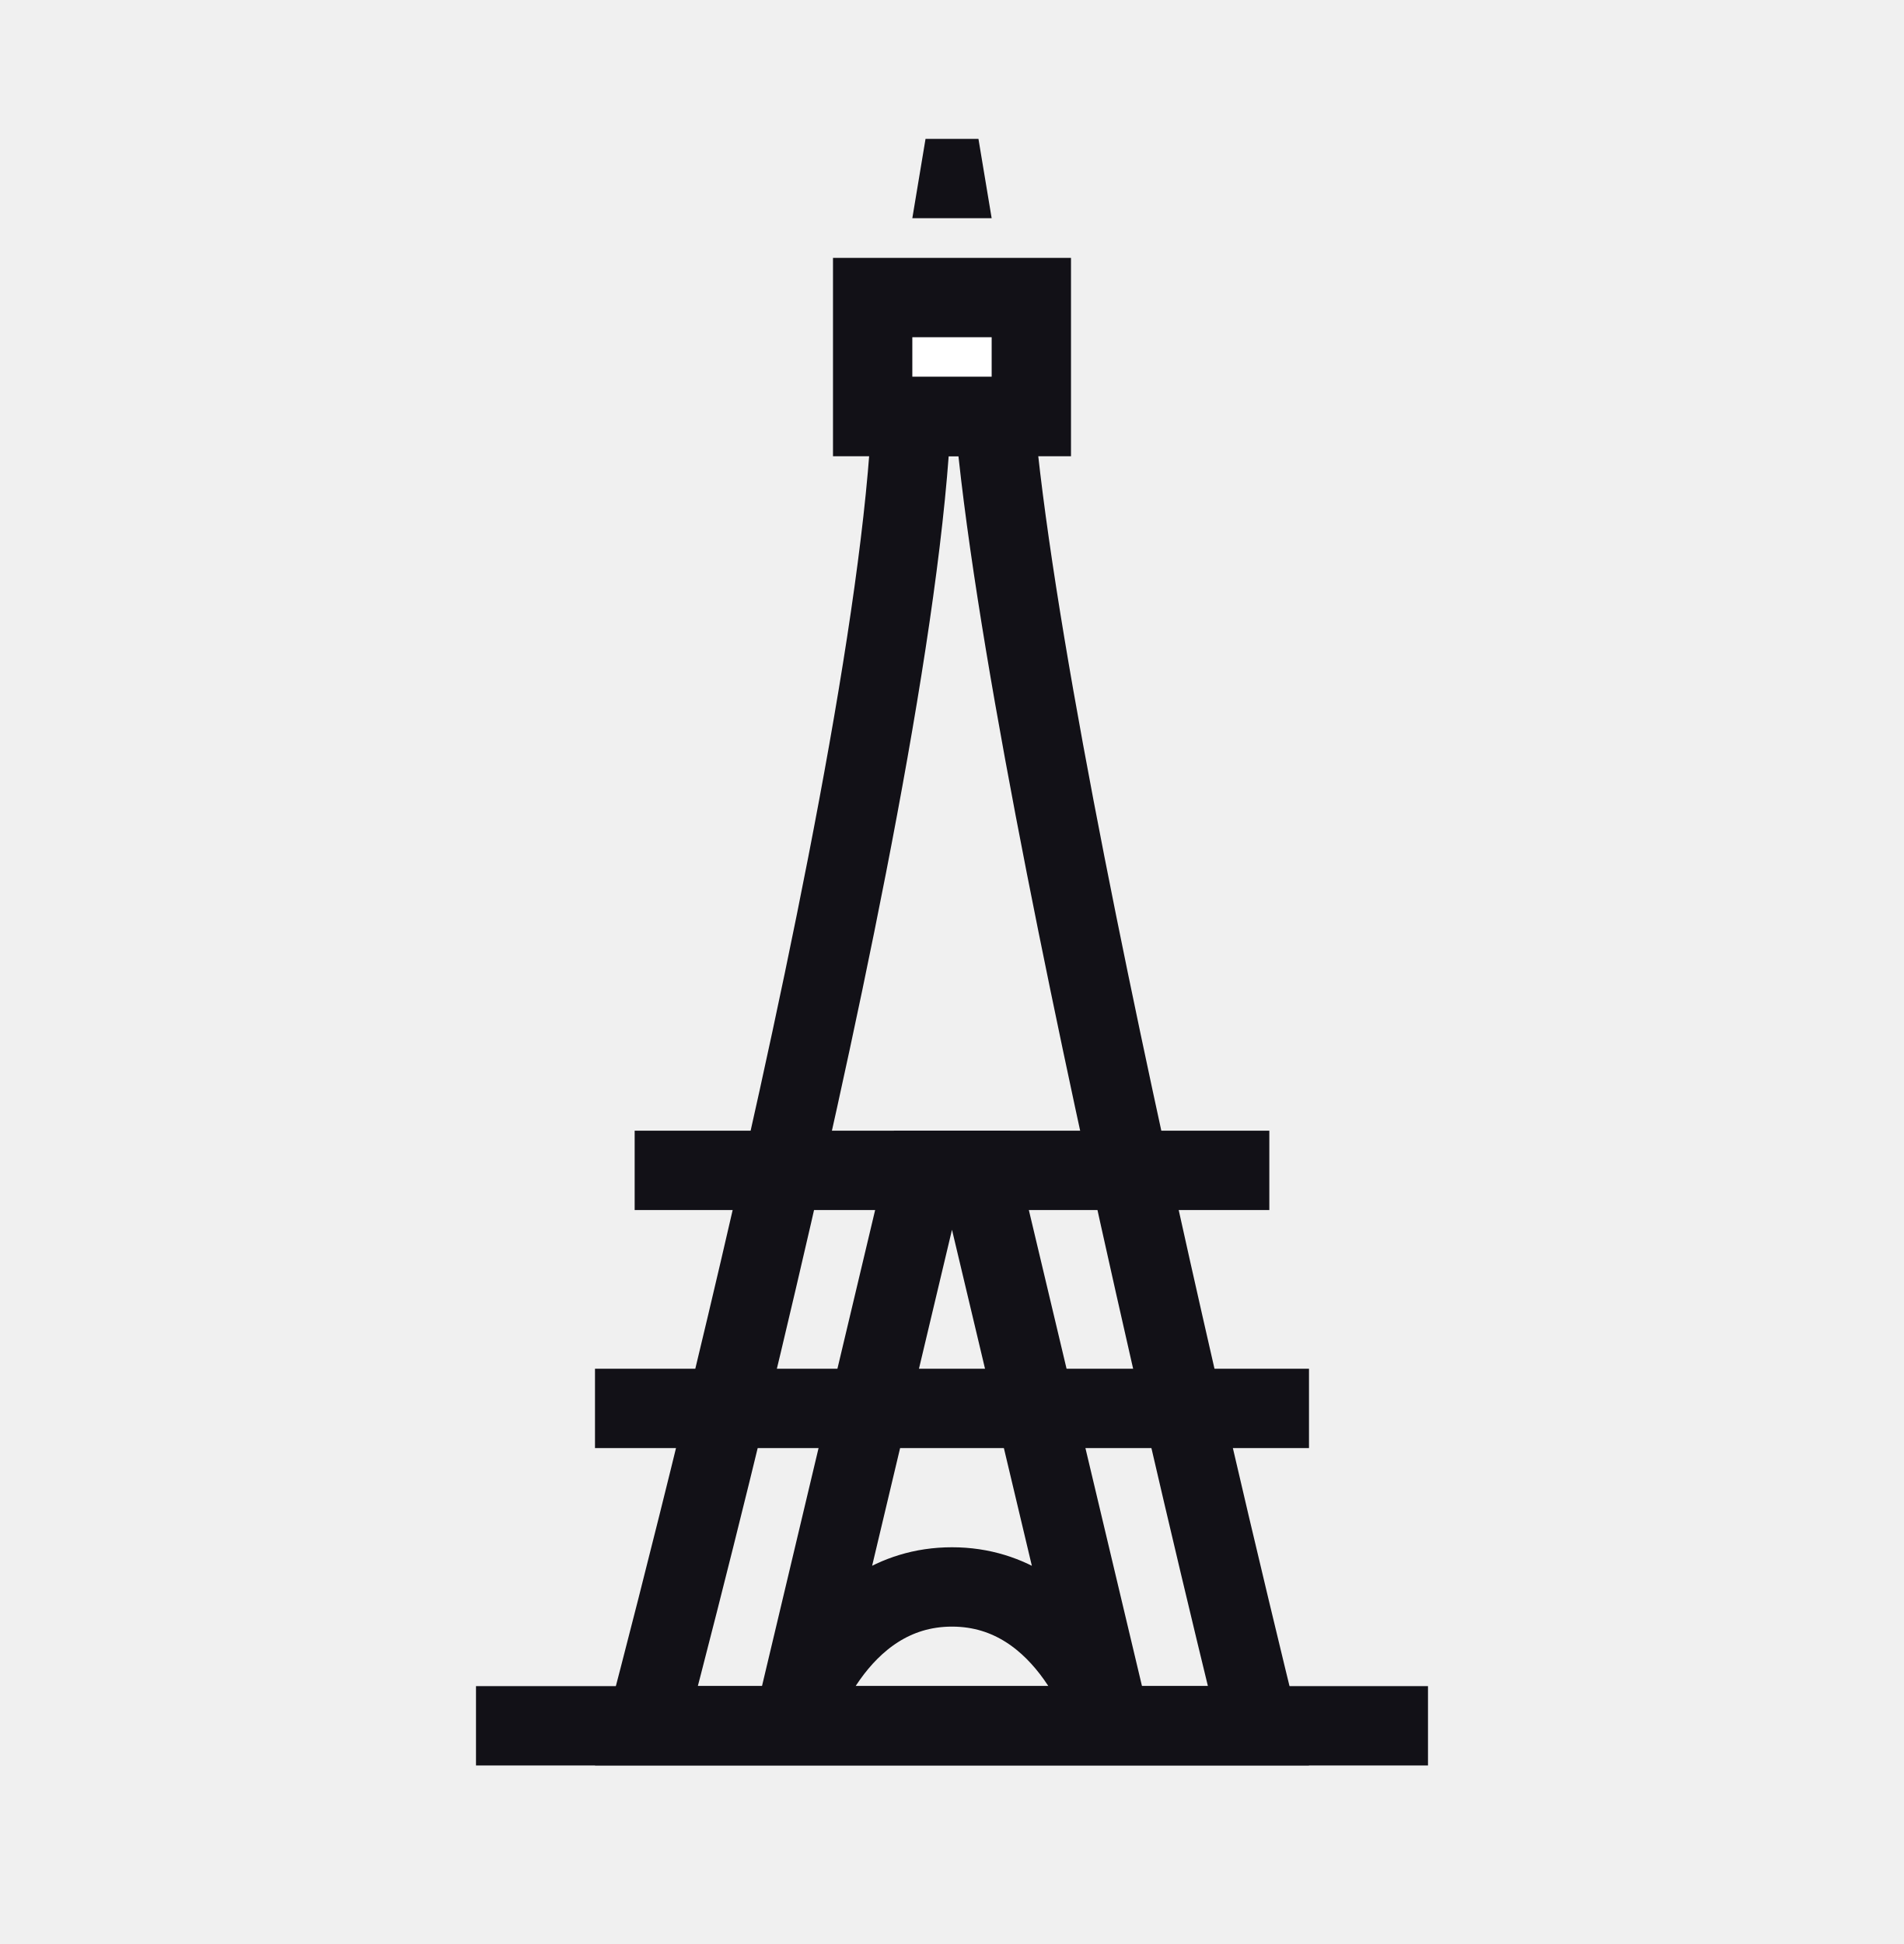
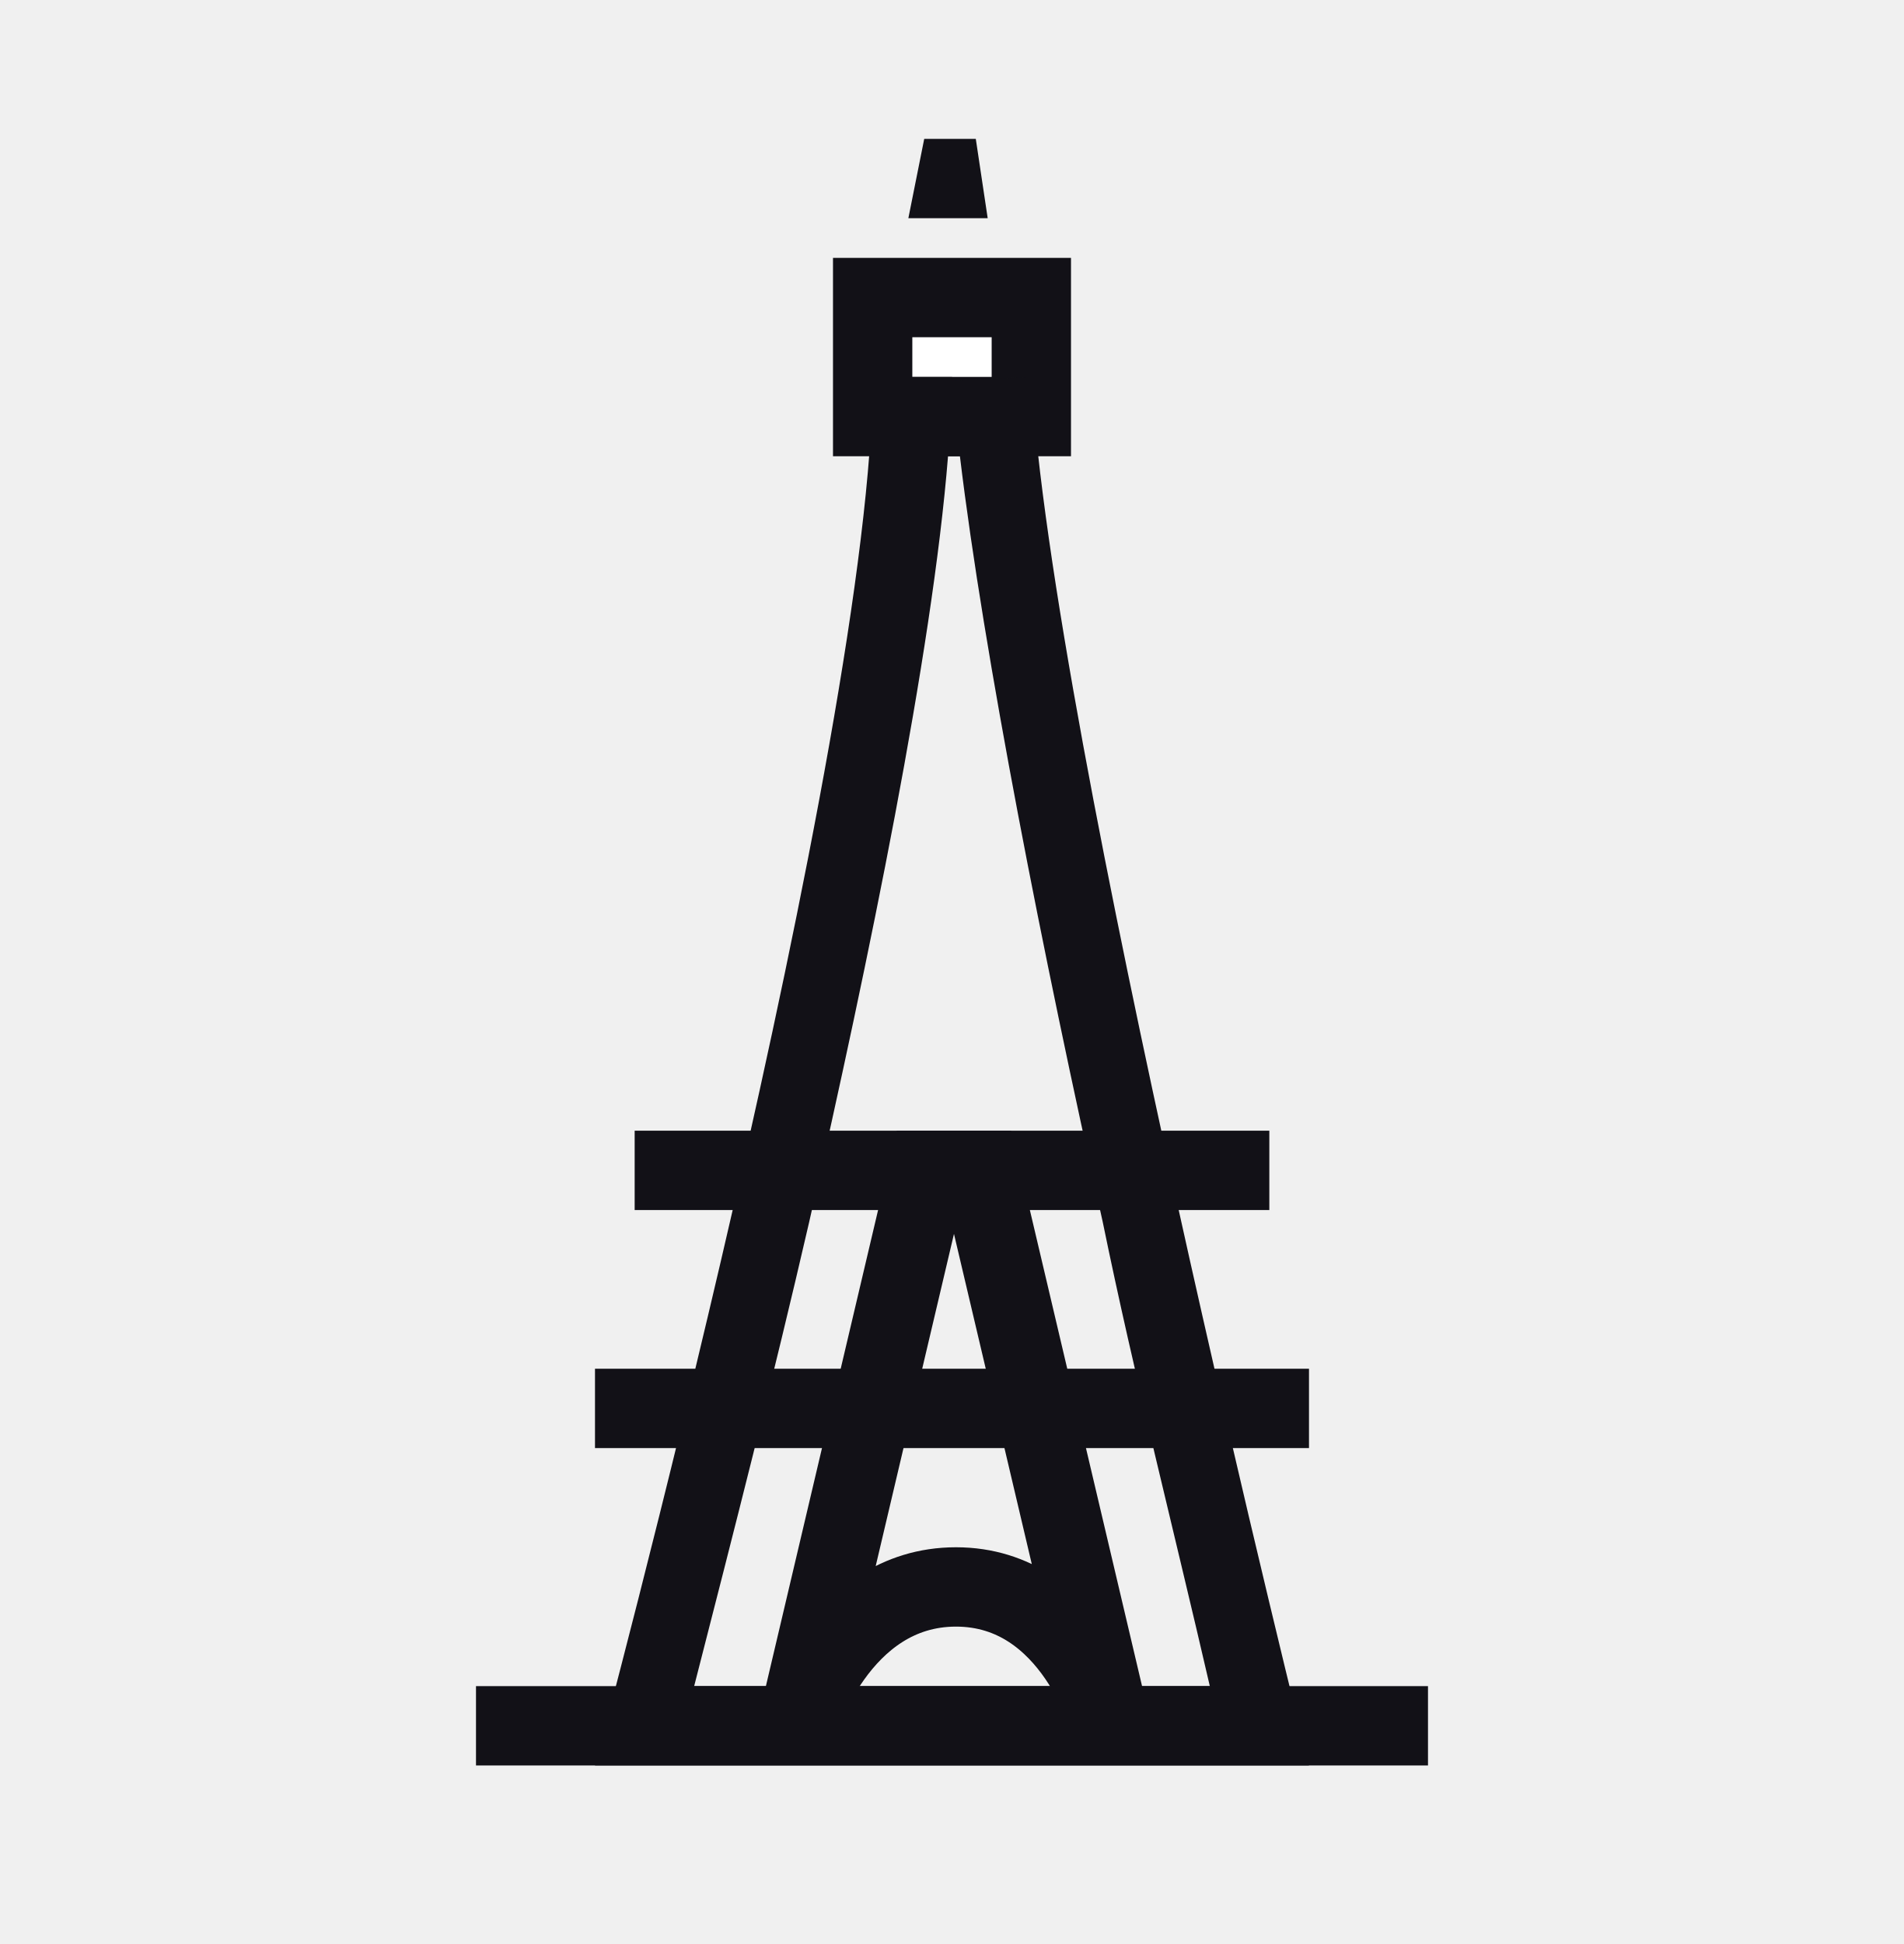
- <svg xmlns="http://www.w3.org/2000/svg" width="48" height="49" fill="none" viewBox="0 0 48 49" aria-hidden="true" focusable="false">
-   <g id="Frame 316128408">
-     <g id="Group 316127864">
-       <path id="Rectangle 4468" fill="#fff" stroke="#121117" stroke-width="2" d="M22 7.5h4v3h-4z" />
-       <g id="Subtract">
-         <mask id="path-2-inside-1_1503_905" fill="#fff">
-           <path d="M22 9.498h4c.5 9.003 7 35 7 35H15s7-26 7-35" />
-         </mask>
-         <path fill="#121117" d="M22 9.498v-2h-2v2zm4 0 1.997-.11-.105-1.89H26zm7 35v2h2.562l-.622-2.485zm-18 0-1.931-.52-.679 2.52H15zm7-33h4v-4h-4zm2.003-1.889c.26 4.696 2.054 13.616 3.732 21.197a605 605 0 0 0 3.306 14.1l.014.057.003.015.001.004L33 44.499l1.94-.485v-.004q-.003-.005-.004-.014l-.014-.055-.054-.217-.206-.836a601.76 601.76 0 0 1-3.022-12.945c-1.697-7.669-3.404-16.248-3.643-20.555zM33 42.498H15v4h18zm-18 2 1.931.52v-.002l.002-.003q0-.006.004-.015l.015-.058a146 146 0 0 0 .283-1.069 441.288 441.288 0 0 0 3.214-13.05C22.185 23.258 24 14.27 24 9.498h-4c0 4.228-1.685 12.74-3.45 20.428a438 438 0 0 1-3.462 13.98l-.014.055-.004.013-.001.003z" mask="url(#path-2-inside-1_1503_905)" />
-       </g>
-       <path id="Rectangle 4473" fill="#121117" d="M12 42.5h24v2H12z" />
-       <path id="Rectangle 4471" fill="#121117" stroke="#121117" d="M15.5 35h17v1h-17z" />
-       <path id="Rectangle 4475" fill="#121117" stroke="#121117" d="M16.5 29h15v1h-15z" />
-       <path id="Rectangle 4474" fill="#121117" d="M23.333 3.5h1.334l.333 2h-2z" />
-       <path id="Ellipse 16" stroke="#121117" stroke-width="2" d="m28 43.5-3.328-14h-1.344L20 43.5s.989-3.5 4-3.5 4 3.5 4 3.5Z" />
-     </g>
+ <svg xmlns="http://www.w3.org/2000/svg" version="1.1" id="Layer_1" focusable="false" x="0px" y="0px" viewBox="0 0 48 49" style="enable-background:new 0 0 48 49;" xml:space="preserve">
+   <style type="text/css">
+ 	.st0{fill:#FFFFFF;stroke:#121117;stroke-width:2;}
+ 	.st1{fill:#FFFFFF;filter:url(#Adobe_OpacityMaskFilter);}
+ 	.st2{mask:url(#path-2-inside-1_1503_905_00000135683473317303464310000004323765824787463560_);}
+ 	.st3{fill:#121117;}
+ 	.st4{fill:#121117;stroke:#121117;}
+ 	.st5{fill:none;stroke:#121117;stroke-width:2;}
+ </style>
+   <path id="Rectangle_4468" class="st0" d="M22,7.5h4v3h-4V7.5z" />
+   <defs>
+     <filter id="Adobe_OpacityMaskFilter" filterUnits="userSpaceOnUse" x="12.4" y="7.5" width="23.2" height="39">
+       <feColorMatrix type="matrix" values="1 0 0 0 0  0 1 0 0 0  0 0 1 0 0  0 0 0 1 0" />
+     </filter>
+   </defs>
+   <mask maskUnits="userSpaceOnUse" x="12.4" y="7.5" width="23.2" height="39" id="path-2-inside-1_1503_905_00000135683473317303464310000004323765824787463560_">
+     <path class="st1" d="M22,9.5h4c0.5,9,7,35,7,35H15C15,44.5,22,18.5,22,9.5" />
+   </mask>
+   <g class="st2">
+     <rect x="20" y="7.5" class="st3" width="2" height="2" />
+     <polygon class="st3" points="28,9.4 26,9.5 26,7.5 27.9,7.5  " />
+     <polygon class="st3" points="33,44.5 33,46.5 35.6,46.5 34.9,44  " />
+     <polygon class="st3" points="15,44.5 13.1,44 12.4,46.5 15,46.5  " />
+     <polygon class="st3" points="26,9.5 26,11.5 22,11.5 22,9.5 24,9.5 24,9.6  " />
+     <path class="st3" d="M34.9,44L34.9,44L33,44.5L31.1,45v0l0-0.1c-0.2-0.8-0.4-1.6-0.6-2.4c-0.9-3.9-1.9-7.8-2.7-11.7   c-1.5-6.7-3-14.3-3.6-19.3c-0.1-0.7-0.1-1.3-0.2-1.9l4-0.2c0.2,4.3,1.9,12.9,3.6,20.5c1,4.3,2,8.6,3,13l0.2,0.8L34.9,44L34.9,44z" />
+     <rect x="15" y="42.5" class="st3" width="18" height="4" />
+     <path class="st3" d="M24,9.5v0.1c0,0.6,0,1.2-0.1,1.9c-0.4,5-2,12.7-3.5,19.3c-0.9,3.9-1.9,7.8-2.9,11.7c-0.1,0.5-0.2,0.9-0.4,1.4   c-0.1,0.4-0.2,0.7-0.3,1.1l0,0.1c0,0,0,0,0,0v0l-3.9-1v0l0-0.1c1.2-4.6,2.4-9.3,3.5-14C18.3,22.2,20,13.7,20,9.5H24z" />
  </g>
+   <path id="Rectangle_4473" class="st3" d="M12,42.5h24v2H12V42.5z" />
+   <path id="Rectangle_4471" class="st4" d="M15.5,35h17v1h-17V35z" />
+   <path id="Rectangle_4475" class="st4" d="M16.5,29h15v1h-15V29z" />
+   <path id="Rectangle_4474" class="st3" d="M23.3,3.5h1.3l0.3,2h-2L23.3,3.5z" />
+   <path id="Ellipse_16" class="st5" d="M28,43.5l-3.3-14h-1.3l-3.3,14c0,0,1-3.5,4-3.5S28,43.5,28,43.5z" />
</svg>
